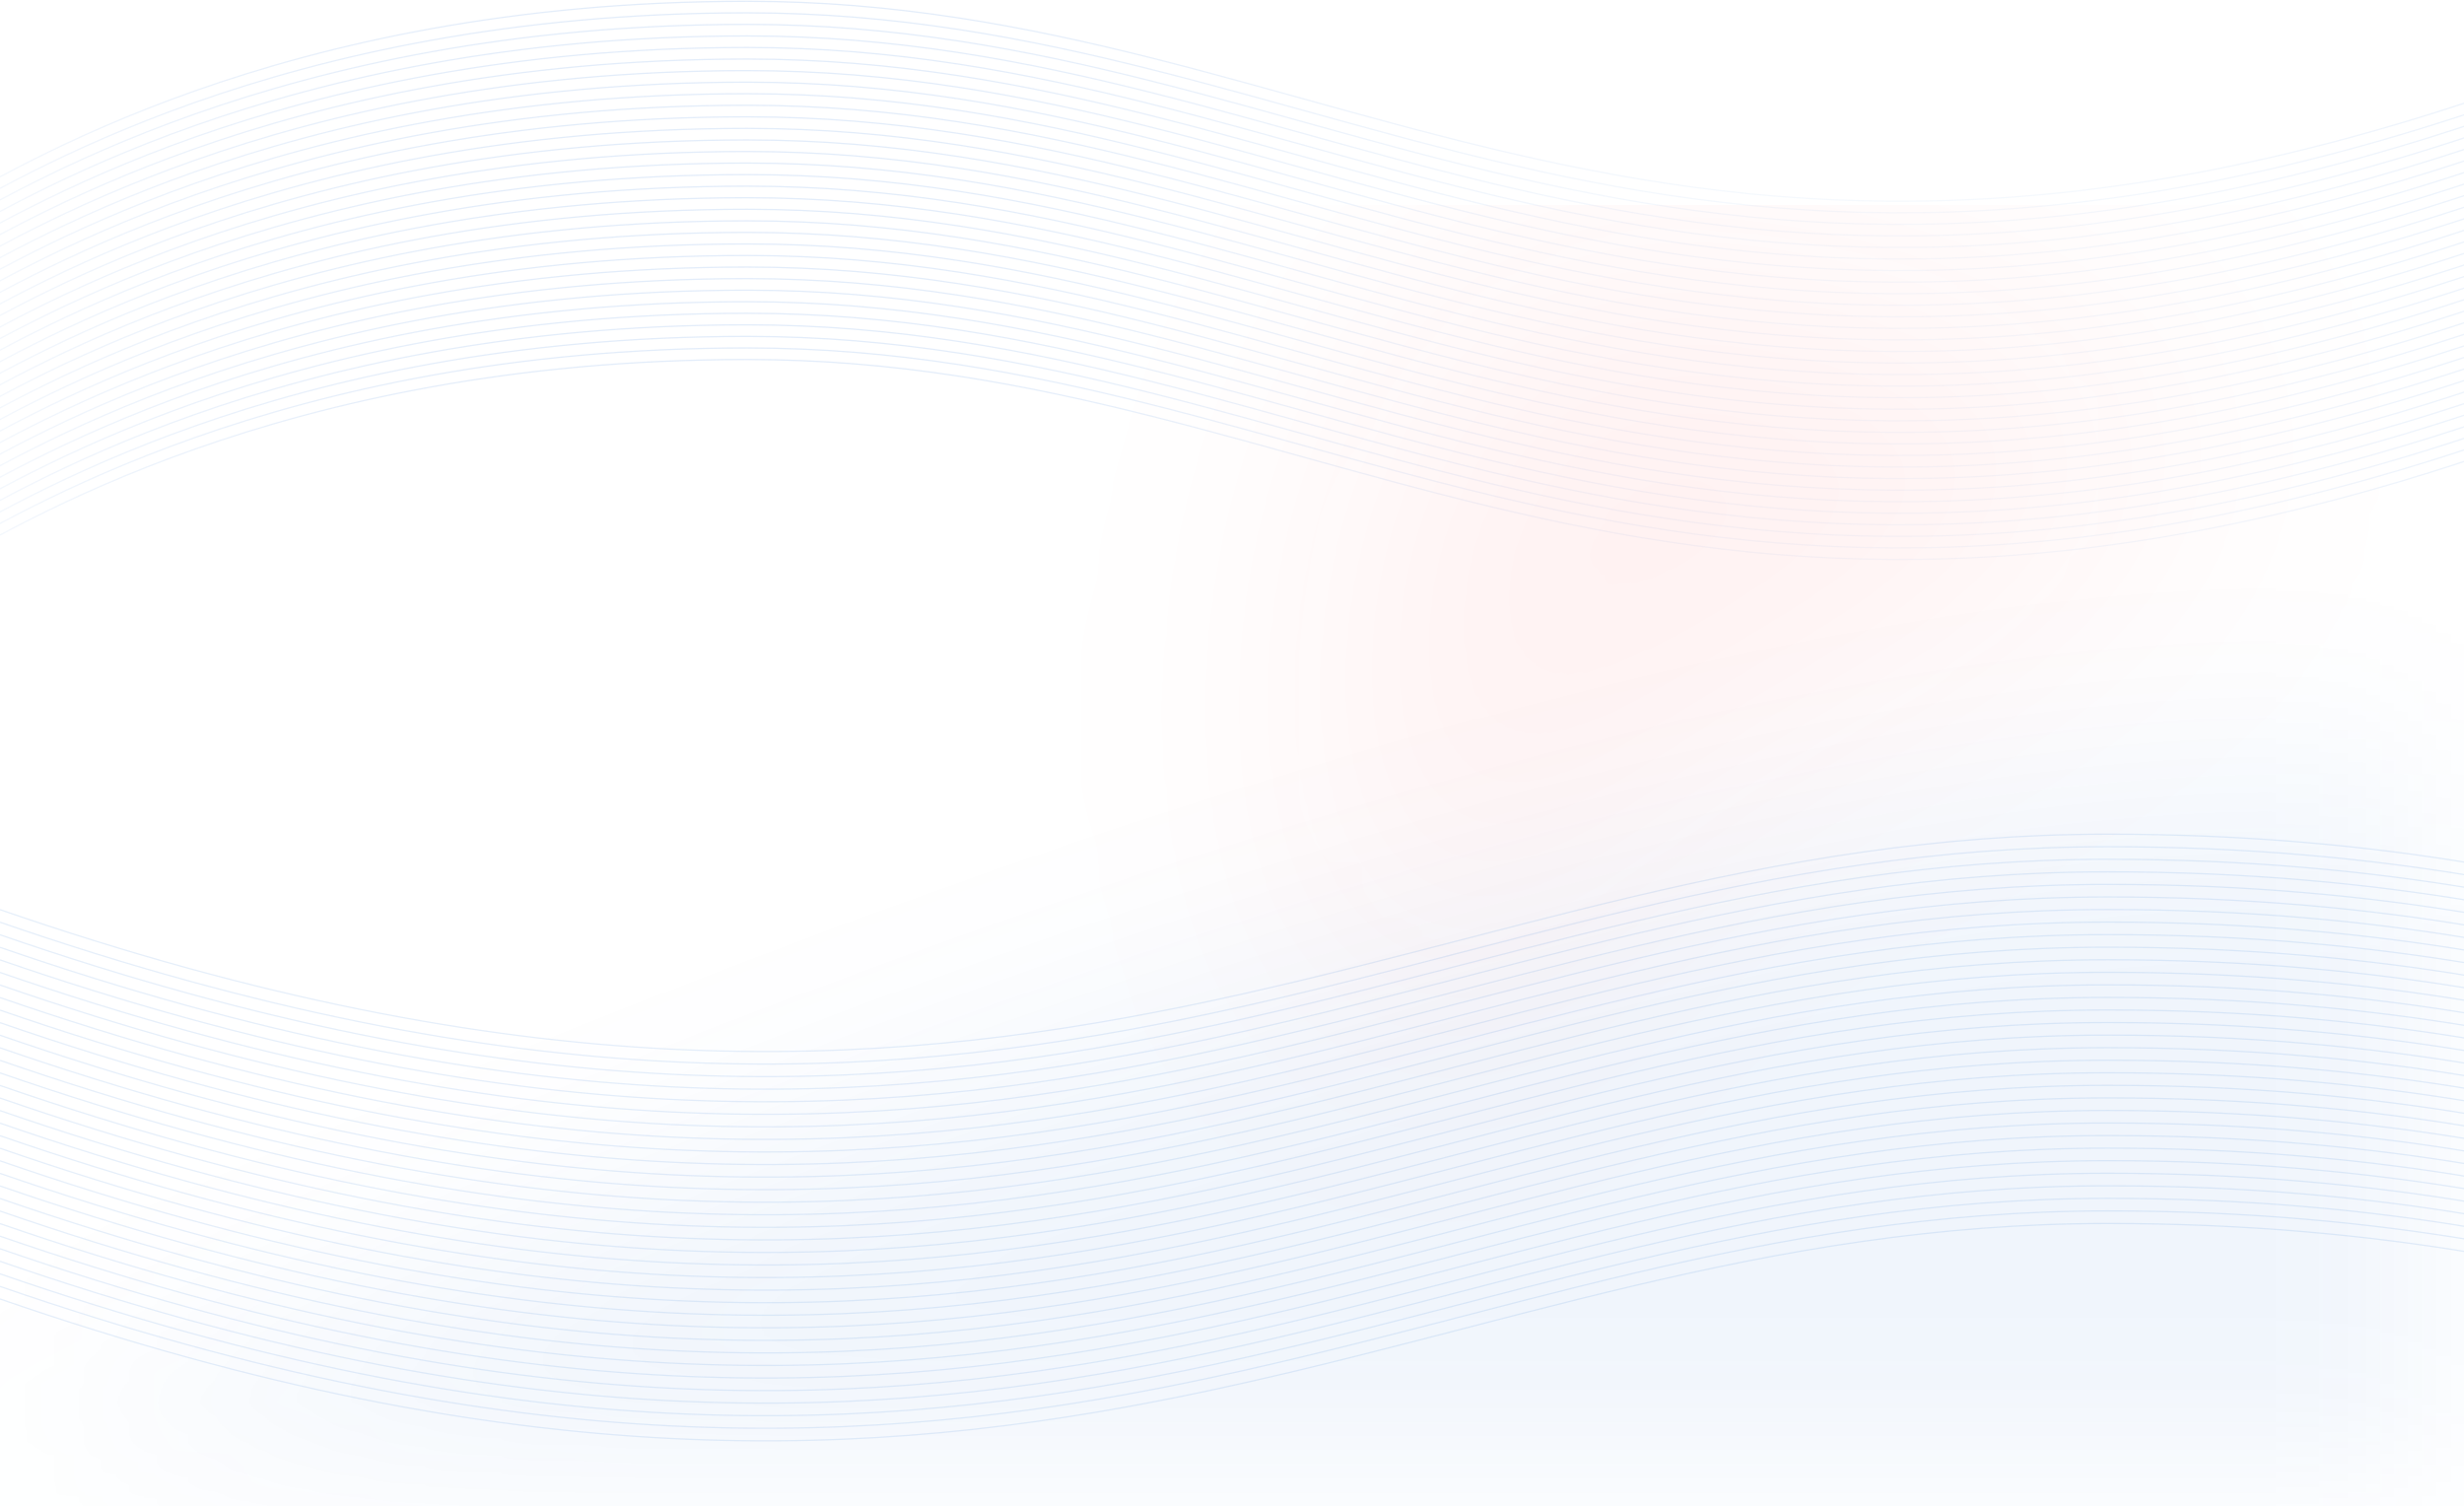
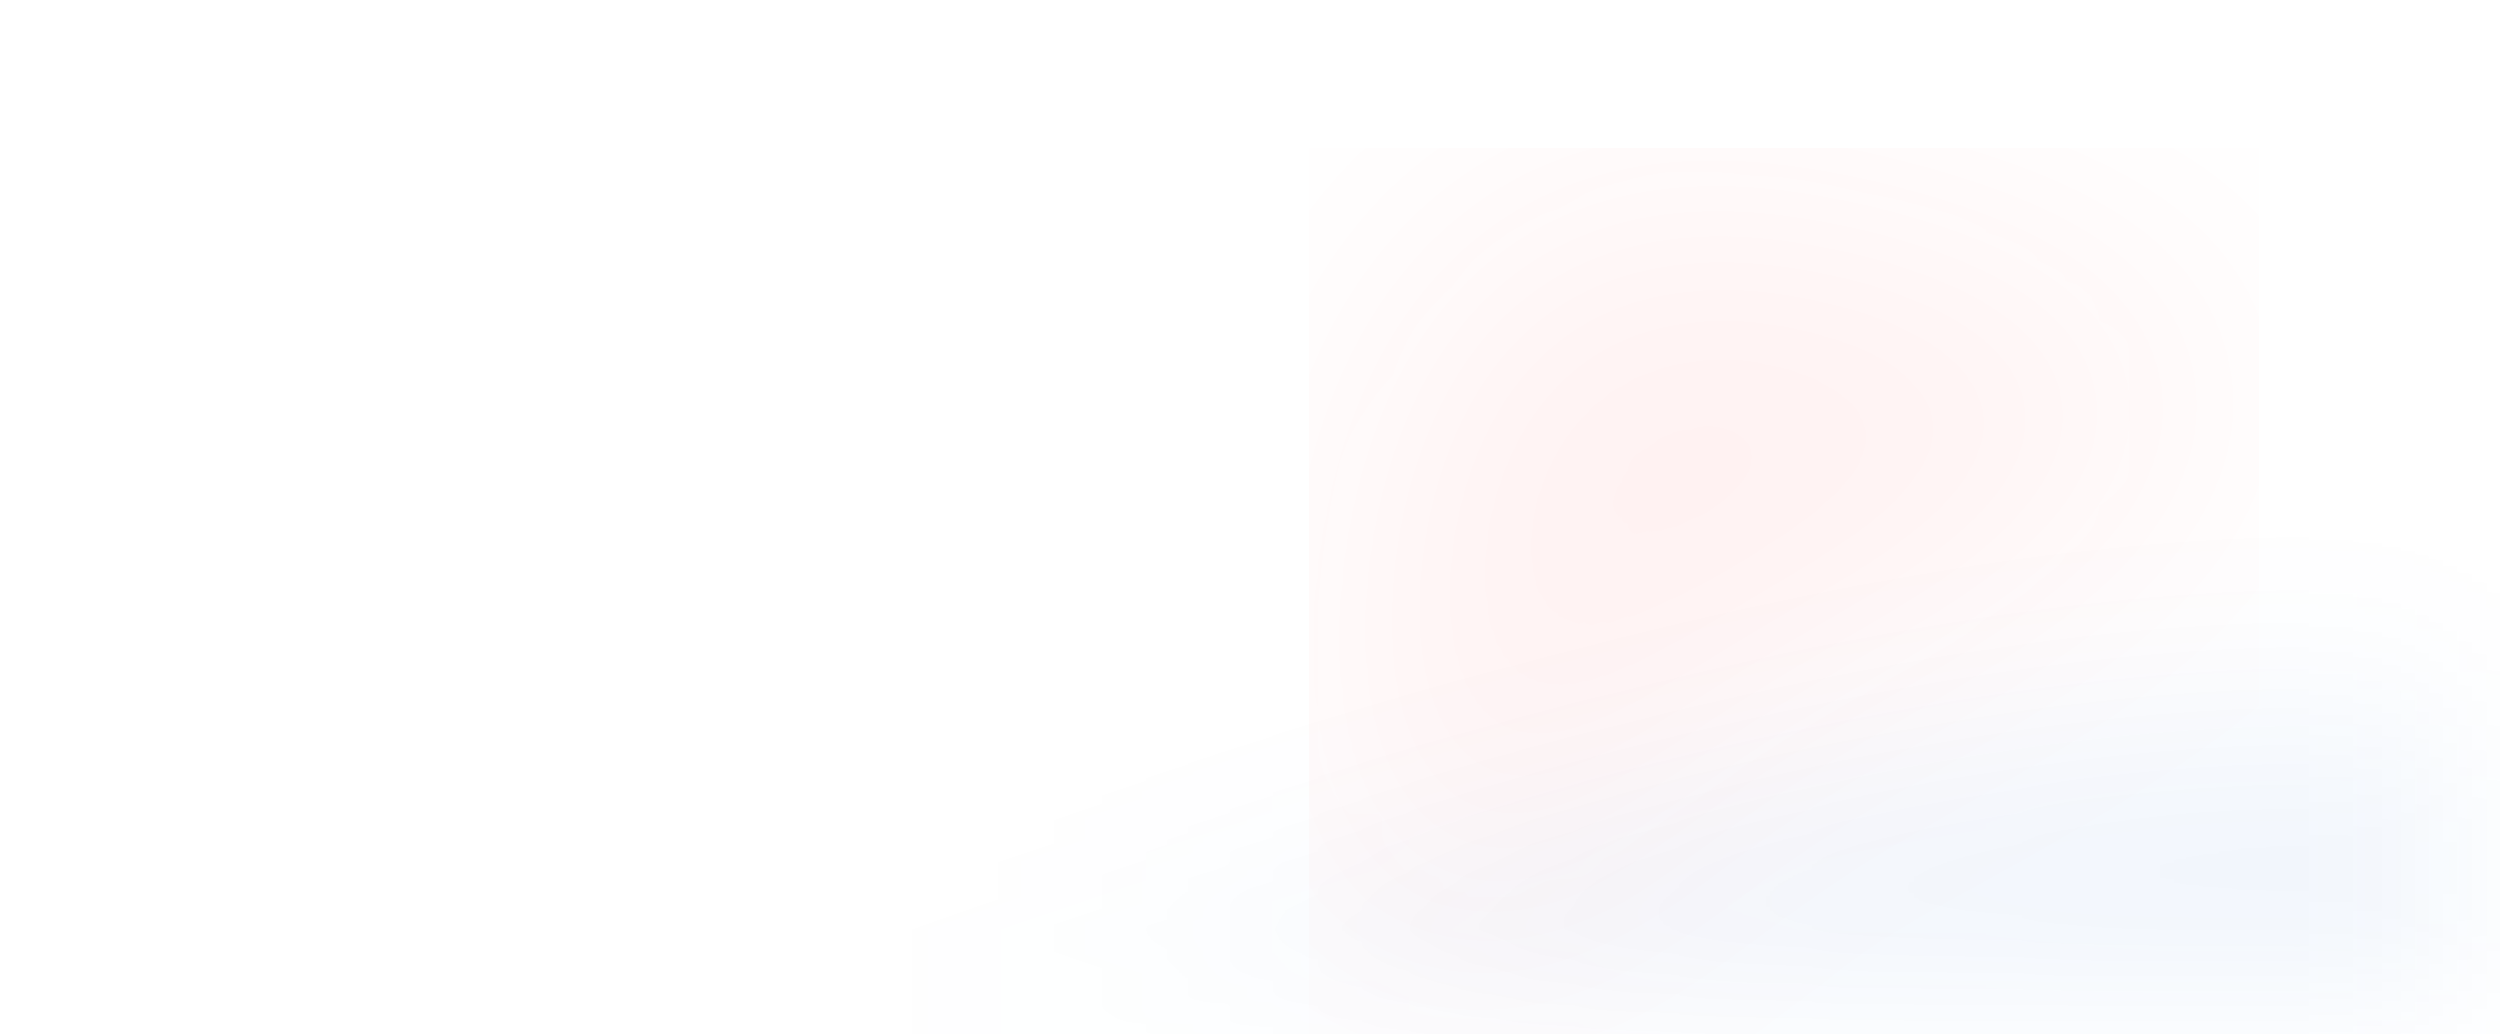
- <svg xmlns="http://www.w3.org/2000/svg" width="1920" height="1173" viewBox="0 0 1920 1173" fill="none">
-   <g opacity=".25">
-     <path d="M-41 439c50.529-25.313 255.279-158.86 623.185-158.86 459.885 0 716.915 311.174 1410.405 54.117" stroke="url(#a)" />
-     <path d="M-41 159.86C9.529 134.547 214.279 1 582.185 1 1042.07 1 1299.1 312.174 1992.59 55.117" stroke="url(#b)" />
-     <path d="M-41 429.996c50.529-25.313 255.279-158.861 623.185-158.861 459.885 0 716.915 311.174 1410.405 54.118" stroke="url(#c)" />
-     <path d="M-41 420.991c50.529-25.313 255.279-158.86 623.185-158.86 459.885 0 716.915 311.174 1410.405 54.117" stroke="url(#d)" />
-     <path d="M-41 411.987c50.529-25.313 255.279-158.861 623.185-158.861 459.885 0 716.915 311.174 1410.405 54.118" stroke="url(#e)" />
-     <path d="M-41 402.982c50.529-25.313 255.279-158.86 623.185-158.86 459.885 0 716.915 311.174 1410.405 54.117" stroke="url(#f)" />
-     <path d="M-41 393.977c50.529-25.313 255.279-158.86 623.185-158.86 459.885 0 716.915 311.174 1410.405 54.117" stroke="url(#g)" />
-     <path d="M-41 384.973c50.529-25.313 255.279-158.86 623.185-158.86 459.885 0 716.915 311.174 1410.405 54.117" stroke="url(#h)" />
-     <path d="M-41 375.969c50.529-25.313 255.279-158.861 623.185-158.861 459.885 0 716.915 311.174 1410.405 54.118" stroke="url(#i)" />
-     <path d="M-41 366.964c50.529-25.312 255.279-158.86 623.185-158.86 459.885 0 716.915 311.174 1410.405 54.117" stroke="url(#j)" />
-     <path d="M-41 357.959c50.529-25.313 255.279-158.86 623.185-158.86 459.885 0 716.915 311.174 1410.405 54.117" stroke="url(#k)" />
-     <path d="M-41 348.955c50.529-25.313 255.279-158.861 623.185-158.861 459.885 0 716.915 311.174 1410.405 54.118" stroke="url(#l)" />
-     <path d="M-41 339.951c50.529-25.313 255.279-158.86 623.185-158.86 459.885 0 716.915 311.173 1410.405 54.117" stroke="url(#m)" />
-     <path d="M-41 330.946c50.529-25.313 255.279-158.861 623.185-158.861 459.885 0 716.915 311.174 1410.405 54.118" stroke="url(#n)" />
-     <path d="M-41 321.941c50.529-25.313 255.279-158.86 623.185-158.86 459.885 0 716.915 311.174 1410.405 54.117" stroke="url(#o)" />
-     <path d="M-41 312.937c50.529-25.313 255.279-158.86 623.185-158.86 459.885 0 716.915 311.174 1410.405 54.117" stroke="url(#p)" />
-     <path d="M-41 303.932c50.529-25.313 255.279-158.86 623.185-158.86 459.885 0 716.915 311.174 1410.405 54.117" stroke="url(#q)" />
-     <path d="M-41 294.928c50.529-25.313 255.279-158.86 623.185-158.86 459.885 0 716.915 311.174 1410.405 54.117" stroke="url(#r)" />
-     <path d="M-41 285.923c50.529-25.312 255.279-158.86 623.185-158.86 459.885 0 716.915 311.174 1410.405 54.117" stroke="url(#s)" />
-     <path d="M-41 276.919c50.529-25.313 255.279-158.861 623.185-158.861 459.885 0 716.915 311.174 1410.405 54.118" stroke="url(#t)" />
-     <path d="M-41 267.914c50.529-25.313 255.279-158.86 623.185-158.86 459.885 0 716.915 311.174 1410.405 54.117" stroke="url(#u)" />
-     <path d="M-41 258.909c50.529-25.312 255.279-158.86 623.185-158.86 459.885 0 716.915 311.174 1410.405 54.118" stroke="url(#v)" />
-     <path d="M-41 249.905c50.529-25.313 255.279-158.86 623.185-158.86 459.885 0 716.915 311.174 1410.405 54.117" stroke="url(#w)" />
-     <path d="M-41 240.901c50.529-25.313 255.279-158.86 623.185-158.86 459.885 0 716.915 311.174 1410.405 54.117" stroke="url(#x)" />
-     <path d="M-41 231.896c50.529-25.313 255.279-158.86 623.185-158.86 459.885 0 716.915 311.174 1410.405 54.117" stroke="url(#y)" />
-     <path d="M-41 222.892c50.529-25.313 255.279-158.86 623.185-158.86 459.885 0 716.915 311.173 1410.405 54.117" stroke="url(#z)" />
-     <path d="M-41 213.887c50.529-25.313 255.279-158.86 623.185-158.86 459.885 0 716.915 311.174 1410.405 54.117" stroke="url(#A)" />
-     <path d="M-41 204.883C9.529 179.57 214.279 46.023 582.185 46.023c459.885 0 716.915 311.173 1410.405 54.117" stroke="url(#B)" />
-     <path d="M-41 195.878c50.529-25.313 255.279-158.86 623.185-158.86 459.885 0 716.915 311.174 1410.405 54.117" stroke="url(#C)" />
-     <path d="M-41 186.874c50.529-25.313 255.279-158.86 623.185-158.86 459.885 0 716.915 311.173 1410.405 54.117" stroke="url(#D)" />
-     <path d="M-41 177.869c50.529-25.313 255.279-158.86 623.185-158.86 459.885 0 716.915 311.174 1410.405 54.117" stroke="url(#E)" />
-     <path d="M-41 168.865c50.529-25.313 255.279-158.86 623.185-158.86 459.885 0 716.915 311.173 1410.405 54.117" stroke="url(#F)" />
-   </g>
-   <path d="M2481.89 1387H-492S1689.4 231.081 2179.43 722.803C2643.06 1188.04 2481.89 1387 2481.89 1387z" fill="#085ED0" fill-opacity=".06" filter="url(#G)" />
-   <mask id="I" style="mask-type:alpha" maskUnits="userSpaceOnUse" x="0" y="46" width="1921" height="1080">
-     <path transform="matrix(-1 0 0 1 1921 46)" fill="#085ED0" d="M0 0h1921v1080H0z" />
-   </mask>
-   <g filter="url(#H)" mask="url(#I)">
-     <path d="M1321.28 610.463c-85.67 43.376-135.79 121.552-150.14 155.218-91.87 170.408-189.769-161.329-102.53-417.643 87.23-256.314 319.54-141.977 565.1-73.957 245.57 68.021-205.34 282.164-312.43 336.382z" fill="#FF1212" fill-opacity=".34" opacity=".17" filter="url(#J)" />
-     <path d="M2368.22 1126c-58.84-27.51-297.29-172.643-725.73-172.643-535.56 0-834.89 338.173-1642.49 58.813m2368.22-189.527C2309.38 795.134 2070.93 650 1642.49 650 1106.93 650 807.6 988.172 0 708.813" stroke="#085ED0" stroke-opacity=".1" />
-     <path d="M2368.22 1116.22c-58.84-27.51-297.29-172.647-725.73-172.647-535.56 0-834.89 338.167-1642.489 58.817" stroke="#085ED0" stroke-opacity=".1" />
-     <path d="M2368.22 1106.43c-58.84-27.51-297.29-172.642-725.73-172.642-535.56 0-834.89 338.172-1642.489 58.812" stroke="#085ED0" stroke-opacity=".1" />
-     <path d="M2368.22 1096.64C2309.38 1069.13 2070.93 924 1642.49 924 1106.93 924 807.6 1262.17.001 982.812" stroke="#085ED0" stroke-opacity=".1" />
-     <path d="M2368.22 1086.86c-58.84-27.51-297.29-172.645-725.73-172.645-535.56 0-834.89 338.175-1642.489 58.813" stroke="#085ED0" stroke-opacity=".1" />
-     <path d="M2368.22 1077.07c-58.84-27.51-297.29-172.641-725.73-172.641-535.56 0-834.89 338.171-1642.489 58.813" stroke="#085ED0" stroke-opacity=".1" />
-     <path d="M2368.22 1067.29c-58.84-27.51-297.29-172.646-725.73-172.646-535.56 0-834.89 338.176-1642.489 58.813" stroke="#085ED0" stroke-opacity=".1" />
-     <path d="M2368.22 1057.5c-58.84-27.51-297.29-172.641-725.73-172.641-535.56 0-834.89 338.171-1642.489 58.813" stroke="#085ED0" stroke-opacity=".1" />
-     <path d="M2368.22 1047.72c-58.84-27.51-297.29-172.647-725.73-172.646-535.56 0-834.89 338.166-1642.489 58.812" stroke="#085ED0" stroke-opacity=".1" />
-     <path d="M2368.22 1037.93c-58.84-27.51-297.29-172.643-725.73-172.643-535.56 0-834.89 338.173-1642.489 58.812" stroke="#085ED0" stroke-opacity=".1" />
-     <path d="M2368.22 1028.14c-58.84-27.51-297.29-172.639-725.73-172.639-535.56 0-834.89 338.169-1642.489 58.812" stroke="#085ED0" stroke-opacity=".1" />
-     <path d="M2368.22 1018.36c-58.84-27.51-297.29-172.644-725.73-172.644-535.56 0-834.89 338.174-1642.489 58.812" stroke="#085ED0" stroke-opacity=".1" />
-     <path d="M2368.22 1008.57c-58.84-27.507-297.29-172.641-725.73-172.641-535.56 0-834.89 338.171-1642.489 58.813" stroke="#085ED0" stroke-opacity=".1" />
-     <path d="M2368.22 998.786c-58.84-27.509-297.29-172.642-725.73-172.642-535.56 0-834.89 338.166-1642.489 58.812" stroke="#085ED0" stroke-opacity=".1" />
-     <path d="M2368.22 988.999c-58.84-27.509-297.29-172.643-725.73-172.643-535.56 0-834.89 338.174-1642.489 58.812" stroke="#085ED0" stroke-opacity=".1" />
-     <path d="M2368.22 979.215c-58.84-27.509-297.29-172.642-725.73-172.642-535.56 0-834.89 338.167-1642.489 58.812" stroke="#085ED0" stroke-opacity=".1" />
-     <path d="M2368.22 969.43c-58.84-27.509-297.29-172.643-725.73-172.643-535.56 0-834.89 338.173-1642.489 58.813" stroke="#085ED0" stroke-opacity=".1" />
-     <path d="M2368.22 959.643c-58.84-27.509-297.29-172.643-725.73-172.642-535.56 0-834.89 338.169-1642.489 58.812" stroke="#085ED0" stroke-opacity=".1" />
-     <path d="M2368.22 949.859c-58.84-27.509-297.29-172.643-725.73-172.643-535.56 0-834.89 338.174-1642.489 58.813" stroke="#085ED0" stroke-opacity=".1" />
-     <path d="M2368.22 940.071c-58.84-27.509-297.29-172.643-725.73-172.643-535.56 0-834.89 338.172-1642.489 58.813" stroke="#085ED0" stroke-opacity=".1" />
-     <path d="M2368.22 930.287c-58.84-27.509-297.29-172.643-725.73-172.643-535.56 0-834.89 338.176-1642.489 58.812" stroke="#085ED0" stroke-opacity=".1" />
-     <path d="M2368.22 920.502c-58.84-27.509-297.29-172.643-725.73-172.643-535.56 0-834.89 338.171-1642.489 58.812" stroke="#085ED0" stroke-opacity=".1" />
-     <path d="M2368.22 910.714c-58.84-27.509-297.29-172.643-725.73-172.643-535.56 0-834.89 338.169-1642.489 58.812" stroke="#085ED0" stroke-opacity=".1" />
-     <path d="M2368.22 900.928c-58.84-27.509-297.29-172.643-725.73-172.643-535.56 0-834.89 338.175-1642.489 58.812" stroke="#085ED0" stroke-opacity=".1" />
-     <path d="M2368.22 891.144c-58.84-27.509-297.29-172.643-725.73-172.643-535.56 0-834.89 338.169-1642.489 58.813" stroke="#085ED0" stroke-opacity=".1" />
-     <path d="M2368.22 881.357c-58.84-27.509-297.29-172.643-725.73-172.643-535.56 0-834.89 338.176-1642.489 58.812" stroke="#085ED0" stroke-opacity=".1" />
-     <path d="M2368.22 871.573c-58.84-27.509-297.29-172.643-725.73-172.643-535.56 0-834.89 338.17-1642.489 58.813" stroke="#085ED0" stroke-opacity=".1" />
-     <path d="M2368.22 861.787c-58.84-27.509-297.29-172.643-725.73-172.643-535.56 0-834.89 338.176-1642.489 58.813" stroke="#085ED0" stroke-opacity=".1" />
-     <path d="M2368.22 851.999c-58.84-27.509-297.29-172.643-725.73-172.643-535.56 0-834.89 338.174-1642.489 58.813" stroke="#085ED0" stroke-opacity=".1" />
-     <path d="M2368.22 842.215c-58.84-27.509-297.29-172.642-725.73-172.642-535.56 0-834.89 338.167-1642.489 58.812" stroke="#085ED0" stroke-opacity=".1" />
-     <path d="M2368.22 832.427c-58.84-27.509-297.29-172.642-725.73-172.642-535.56 0-834.89 338.171-1642.489 58.812" stroke="#085ED0" stroke-opacity=".1" />
+ <svg xmlns="http://www.w3.org/2000/svg" width="1920" height="794" viewBox="0 0 1920 794" fill="none">
+   <path d="M2481.89 1341H-492S1689.4 185.081 2179.43 676.803C2643.06 1142.04 2481.89 1341 2481.89 1341z" fill="#085ED0" fill-opacity=".06" filter="url(#a)" />
+   <g filter="url(#b)">
+     <path d="M1321.28 564.463c-85.67 43.376-135.79 121.552-150.14 155.218-91.87 170.408-189.769-161.329-102.53-417.643 87.23-256.314 319.54-141.977 565.1-73.957 245.57 68.021-205.34 282.164-312.43 336.382z" fill="#FF1212" fill-opacity=".34" opacity=".17" filter="url(#c)" />
  </g>
  <defs>
-     <filter id="G" x="-662" y="431" width="3341" height="1126" filterUnits="userSpaceOnUse" color-interpolation-filters="sRGB">
+     <filter id="a" x="-662" y="385" width="3341" height="1126" filterUnits="userSpaceOnUse" color-interpolation-filters="sRGB">
      <feFlood flood-opacity="0" result="BackgroundImageFix" />
      <feBlend in="SourceGraphic" in2="BackgroundImageFix" result="shape" />
-       <feGaussianBlur stdDeviation="85" result="effect1_foregroundBlur_1755_32561" />
+       <feGaussianBlur stdDeviation="85" result="effect1_foregroundBlur_1766_34818" />
    </filter>
-     <filter id="H" x="-29.167" y="159.975" width="2426.6" height="995.472" filterUnits="userSpaceOnUse" color-interpolation-filters="sRGB">
+     <filter id="b" x="1005.66" y="113.975" width="729.249" height="681.418" filterUnits="userSpaceOnUse" color-interpolation-filters="sRGB">
      <feFlood flood-opacity="0" result="BackgroundImageFix" />
      <feGaussianBlur in="BackgroundImageFix" stdDeviation="14.5" />
-       <feComposite in2="SourceAlpha" operator="in" result="effect1_backgroundBlur_1755_32561" />
-       <feBlend in="SourceGraphic" in2="effect1_backgroundBlur_1755_32561" result="shape" />
+       <feComposite in2="SourceAlpha" operator="in" result="effect1_backgroundBlur_1766_34818" />
+       <feBlend in="SourceGraphic" in2="effect1_backgroundBlur_1766_34818" result="shape" />
    </filter>
-     <filter id="J" x="784.663" y="-61.025" width="1171.25" height="1123.42" filterUnits="userSpaceOnUse" color-interpolation-filters="sRGB">
+     <filter id="c" x="784.663" y="-107.025" width="1171.25" height="1123.42" filterUnits="userSpaceOnUse" color-interpolation-filters="sRGB">
      <feFlood flood-opacity="0" result="BackgroundImageFix" />
      <feGaussianBlur in="BackgroundImageFix" stdDeviation="125" />
-       <feComposite in2="SourceAlpha" operator="in" result="effect1_backgroundBlur_1755_32561" />
-       <feBlend in="SourceGraphic" in2="effect1_backgroundBlur_1755_32561" result="shape" />
-       <feGaussianBlur stdDeviation="109.5" result="effect2_foregroundBlur_1755_32561" />
+       <feComposite in2="SourceAlpha" operator="in" result="effect1_backgroundBlur_1766_34818" />
+       <feBlend in="SourceGraphic" in2="effect1_backgroundBlur_1766_34818" result="shape" />
+       <feGaussianBlur stdDeviation="109.5" result="effect2_foregroundBlur_1766_34818" />
    </filter>
-     <linearGradient id="a" x1="975.795" y1="280.14" x2="975.795" y2="439" gradientUnits="userSpaceOnUse">
-       <stop stop-color="#085ED0" stop-opacity=".46" />
-       <stop offset="1" stop-color="#085ED0" stop-opacity=".14" />
-     </linearGradient>
-     <linearGradient id="b" x1="975.795" y1="1" x2="975.795" y2="159.86" gradientUnits="userSpaceOnUse">
-       <stop stop-color="#085ED0" stop-opacity=".46" />
-       <stop offset="1" stop-color="#085ED0" stop-opacity=".14" />
-     </linearGradient>
-     <linearGradient id="c" x1="975.795" y1="271.135" x2="975.795" y2="429.996" gradientUnits="userSpaceOnUse">
-       <stop stop-color="#085ED0" stop-opacity=".46" />
-       <stop offset="1" stop-color="#085ED0" stop-opacity=".14" />
-     </linearGradient>
-     <linearGradient id="d" x1="975.795" y1="262.131" x2="975.795" y2="420.991" gradientUnits="userSpaceOnUse">
-       <stop stop-color="#085ED0" stop-opacity=".46" />
-       <stop offset="1" stop-color="#085ED0" stop-opacity=".14" />
-     </linearGradient>
-     <linearGradient id="e" x1="975.795" y1="253.126" x2="975.795" y2="411.987" gradientUnits="userSpaceOnUse">
-       <stop stop-color="#085ED0" stop-opacity=".46" />
-       <stop offset="1" stop-color="#085ED0" stop-opacity=".14" />
-     </linearGradient>
-     <linearGradient id="f" x1="975.795" y1="244.122" x2="975.795" y2="402.982" gradientUnits="userSpaceOnUse">
-       <stop stop-color="#085ED0" stop-opacity=".46" />
-       <stop offset="1" stop-color="#085ED0" stop-opacity=".14" />
-     </linearGradient>
-     <linearGradient id="g" x1="975.795" y1="235.117" x2="975.795" y2="393.977" gradientUnits="userSpaceOnUse">
-       <stop stop-color="#085ED0" stop-opacity=".46" />
-       <stop offset="1" stop-color="#085ED0" stop-opacity=".14" />
-     </linearGradient>
-     <linearGradient id="h" x1="975.795" y1="226.113" x2="975.795" y2="384.973" gradientUnits="userSpaceOnUse">
-       <stop stop-color="#085ED0" stop-opacity=".46" />
-       <stop offset="1" stop-color="#085ED0" stop-opacity=".14" />
-     </linearGradient>
-     <linearGradient id="i" x1="975.795" y1="217.108" x2="975.795" y2="375.969" gradientUnits="userSpaceOnUse">
-       <stop stop-color="#085ED0" stop-opacity=".46" />
-       <stop offset="1" stop-color="#085ED0" stop-opacity=".14" />
-     </linearGradient>
-     <linearGradient id="j" x1="975.795" y1="208.104" x2="975.795" y2="366.964" gradientUnits="userSpaceOnUse">
-       <stop stop-color="#085ED0" stop-opacity=".46" />
-       <stop offset="1" stop-color="#085ED0" stop-opacity=".14" />
-     </linearGradient>
-     <linearGradient id="k" x1="975.795" y1="199.099" x2="975.795" y2="357.959" gradientUnits="userSpaceOnUse">
-       <stop stop-color="#085ED0" stop-opacity=".46" />
-       <stop offset="1" stop-color="#085ED0" stop-opacity=".14" />
-     </linearGradient>
-     <linearGradient id="l" x1="975.795" y1="190.094" x2="975.795" y2="348.955" gradientUnits="userSpaceOnUse">
-       <stop stop-color="#085ED0" stop-opacity=".46" />
-       <stop offset="1" stop-color="#085ED0" stop-opacity=".14" />
-     </linearGradient>
-     <linearGradient id="m" x1="975.795" y1="181.091" x2="975.795" y2="339.951" gradientUnits="userSpaceOnUse">
-       <stop stop-color="#085ED0" stop-opacity=".46" />
-       <stop offset="1" stop-color="#085ED0" stop-opacity=".14" />
-     </linearGradient>
-     <linearGradient id="n" x1="975.795" y1="172.085" x2="975.795" y2="330.946" gradientUnits="userSpaceOnUse">
-       <stop stop-color="#085ED0" stop-opacity=".46" />
-       <stop offset="1" stop-color="#085ED0" stop-opacity=".14" />
-     </linearGradient>
-     <linearGradient id="o" x1="975.795" y1="163.081" x2="975.795" y2="321.941" gradientUnits="userSpaceOnUse">
-       <stop stop-color="#085ED0" stop-opacity=".46" />
-       <stop offset="1" stop-color="#085ED0" stop-opacity=".14" />
-     </linearGradient>
-     <linearGradient id="p" x1="975.795" y1="154.077" x2="975.795" y2="312.937" gradientUnits="userSpaceOnUse">
-       <stop stop-color="#085ED0" stop-opacity=".46" />
-       <stop offset="1" stop-color="#085ED0" stop-opacity=".14" />
-     </linearGradient>
-     <linearGradient id="q" x1="975.795" y1="145.072" x2="975.795" y2="303.932" gradientUnits="userSpaceOnUse">
-       <stop stop-color="#085ED0" stop-opacity=".46" />
-       <stop offset="1" stop-color="#085ED0" stop-opacity=".14" />
-     </linearGradient>
-     <linearGradient id="r" x1="975.795" y1="136.068" x2="975.795" y2="294.928" gradientUnits="userSpaceOnUse">
-       <stop stop-color="#085ED0" stop-opacity=".46" />
-       <stop offset="1" stop-color="#085ED0" stop-opacity=".14" />
-     </linearGradient>
-     <linearGradient id="s" x1="975.795" y1="127.063" x2="975.795" y2="285.923" gradientUnits="userSpaceOnUse">
-       <stop stop-color="#085ED0" stop-opacity=".46" />
-       <stop offset="1" stop-color="#085ED0" stop-opacity=".14" />
-     </linearGradient>
-     <linearGradient id="t" x1="975.795" y1="118.058" x2="975.795" y2="276.919" gradientUnits="userSpaceOnUse">
-       <stop stop-color="#085ED0" stop-opacity=".46" />
-       <stop offset="1" stop-color="#085ED0" stop-opacity=".14" />
-     </linearGradient>
-     <linearGradient id="u" x1="975.795" y1="109.054" x2="975.795" y2="267.914" gradientUnits="userSpaceOnUse">
-       <stop stop-color="#085ED0" stop-opacity=".46" />
-       <stop offset="1" stop-color="#085ED0" stop-opacity=".14" />
-     </linearGradient>
-     <linearGradient id="v" x1="975.795" y1="100.049" x2="975.795" y2="258.909" gradientUnits="userSpaceOnUse">
-       <stop stop-color="#085ED0" stop-opacity=".46" />
-       <stop offset="1" stop-color="#085ED0" stop-opacity=".14" />
-     </linearGradient>
-     <linearGradient id="w" x1="975.795" y1="91.045" x2="975.795" y2="249.905" gradientUnits="userSpaceOnUse">
-       <stop stop-color="#085ED0" stop-opacity=".46" />
-       <stop offset="1" stop-color="#085ED0" stop-opacity=".14" />
-     </linearGradient>
-     <linearGradient id="x" x1="975.795" y1="82.041" x2="975.795" y2="240.901" gradientUnits="userSpaceOnUse">
-       <stop stop-color="#085ED0" stop-opacity=".46" />
-       <stop offset="1" stop-color="#085ED0" stop-opacity=".14" />
-     </linearGradient>
-     <linearGradient id="y" x1="975.795" y1="73.036" x2="975.795" y2="231.896" gradientUnits="userSpaceOnUse">
-       <stop stop-color="#085ED0" stop-opacity=".46" />
-       <stop offset="1" stop-color="#085ED0" stop-opacity=".14" />
-     </linearGradient>
-     <linearGradient id="z" x1="975.795" y1="64.031" x2="975.795" y2="222.892" gradientUnits="userSpaceOnUse">
-       <stop stop-color="#085ED0" stop-opacity=".46" />
-       <stop offset="1" stop-color="#085ED0" stop-opacity=".14" />
-     </linearGradient>
-     <linearGradient id="A" x1="975.795" y1="55.027" x2="975.795" y2="213.887" gradientUnits="userSpaceOnUse">
-       <stop stop-color="#085ED0" stop-opacity=".46" />
-       <stop offset="1" stop-color="#085ED0" stop-opacity=".14" />
-     </linearGradient>
-     <linearGradient id="B" x1="975.795" y1="46.023" x2="975.795" y2="204.883" gradientUnits="userSpaceOnUse">
-       <stop stop-color="#085ED0" stop-opacity=".46" />
-       <stop offset="1" stop-color="#085ED0" stop-opacity=".14" />
-     </linearGradient>
-     <linearGradient id="C" x1="975.795" y1="37.018" x2="975.795" y2="195.878" gradientUnits="userSpaceOnUse">
-       <stop stop-color="#085ED0" stop-opacity=".46" />
-       <stop offset="1" stop-color="#085ED0" stop-opacity=".14" />
-     </linearGradient>
-     <linearGradient id="D" x1="975.795" y1="28.013" x2="975.795" y2="186.874" gradientUnits="userSpaceOnUse">
-       <stop stop-color="#085ED0" stop-opacity=".46" />
-       <stop offset="1" stop-color="#085ED0" stop-opacity=".14" />
-     </linearGradient>
-     <linearGradient id="E" x1="975.795" y1="19.009" x2="975.795" y2="177.869" gradientUnits="userSpaceOnUse">
-       <stop stop-color="#085ED0" stop-opacity=".46" />
-       <stop offset="1" stop-color="#085ED0" stop-opacity=".14" />
-     </linearGradient>
-     <linearGradient id="F" x1="975.795" y1="10.004" x2="975.795" y2="168.865" gradientUnits="userSpaceOnUse">
-       <stop stop-color="#085ED0" stop-opacity=".46" />
-       <stop offset="1" stop-color="#085ED0" stop-opacity=".14" />
-     </linearGradient>
  </defs>
</svg>
